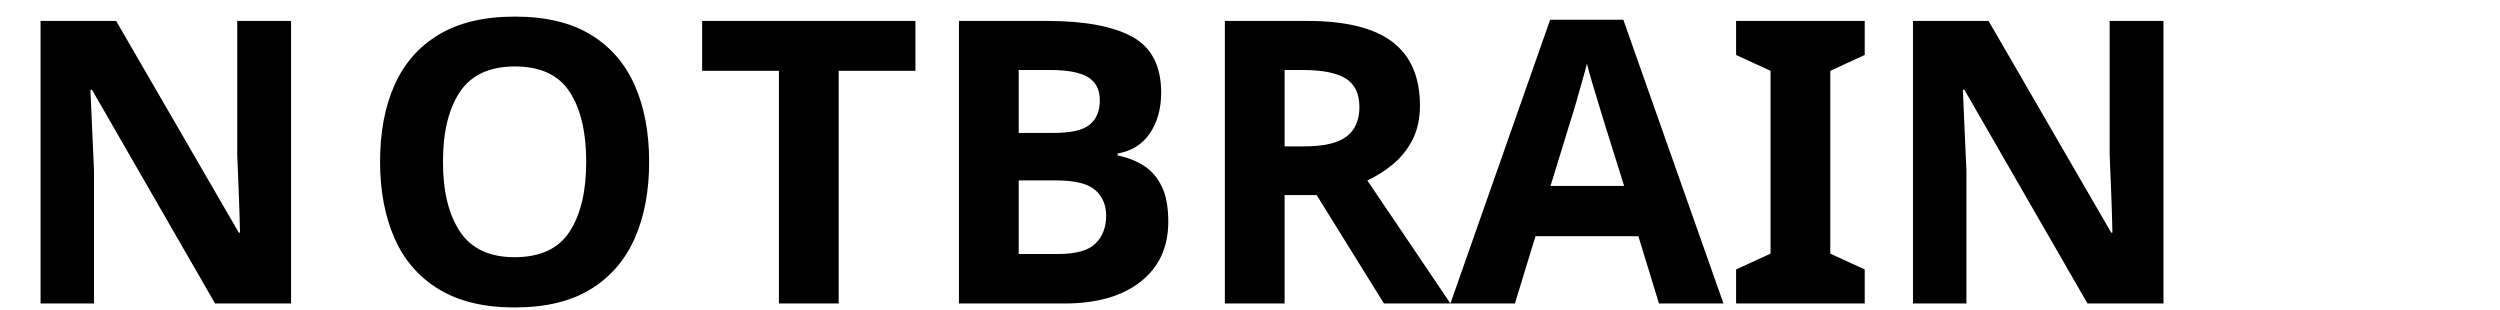
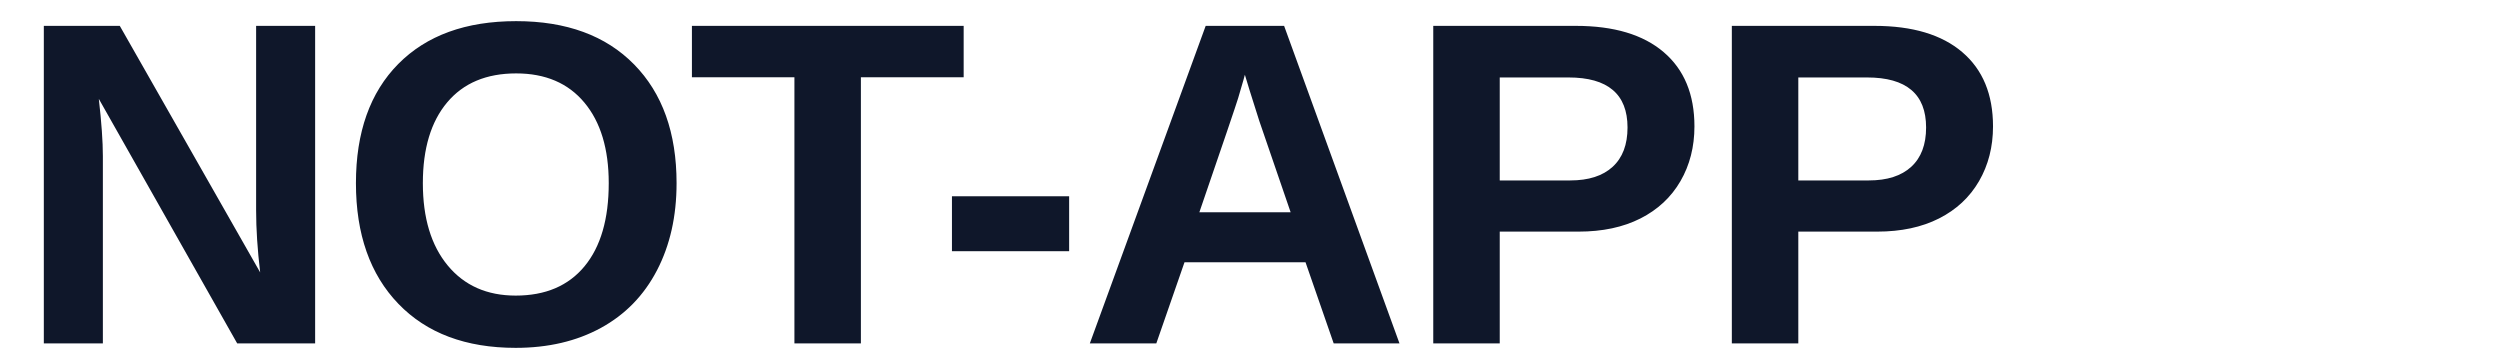
- <svg xmlns="http://www.w3.org/2000/svg" id="Capa_1" data-name="Capa 1" viewBox="0 0 1349.33 167">
-   <defs>
-     <style>
-       .cls-1 {
-         letter-spacing: -.02em;
-       }
- 
-       .cls-2 {
-         font-family: Megna-BlackDisplay, Megna;
-         font-size: 213.57px;
-         font-weight: 800;
-       }
-     </style>
-   </defs>
-   <text class="cls-2" transform="translate(2.67 163.8)">
-     <tspan x="0" y="0">N</tspan>
-     <tspan class="cls-1" x="190.07" y="0">O</tspan>
-     <tspan x="372.03" y="0">TBRAIN</tspan>
-   </text>
+ <svg xmlns="http://www.w3.org/2000/svg" viewBox="0 0 1157 167" role="img" aria-label="NOT-APP">
+   <text x="6" y="158.91" fill="#0f172a" font-family="Arial Black, Helvetica Neue, Arial, sans-serif" font-size="213.57" font-weight="800" letter-spacing="-0.02em">NOT-APP</text>
</svg>
